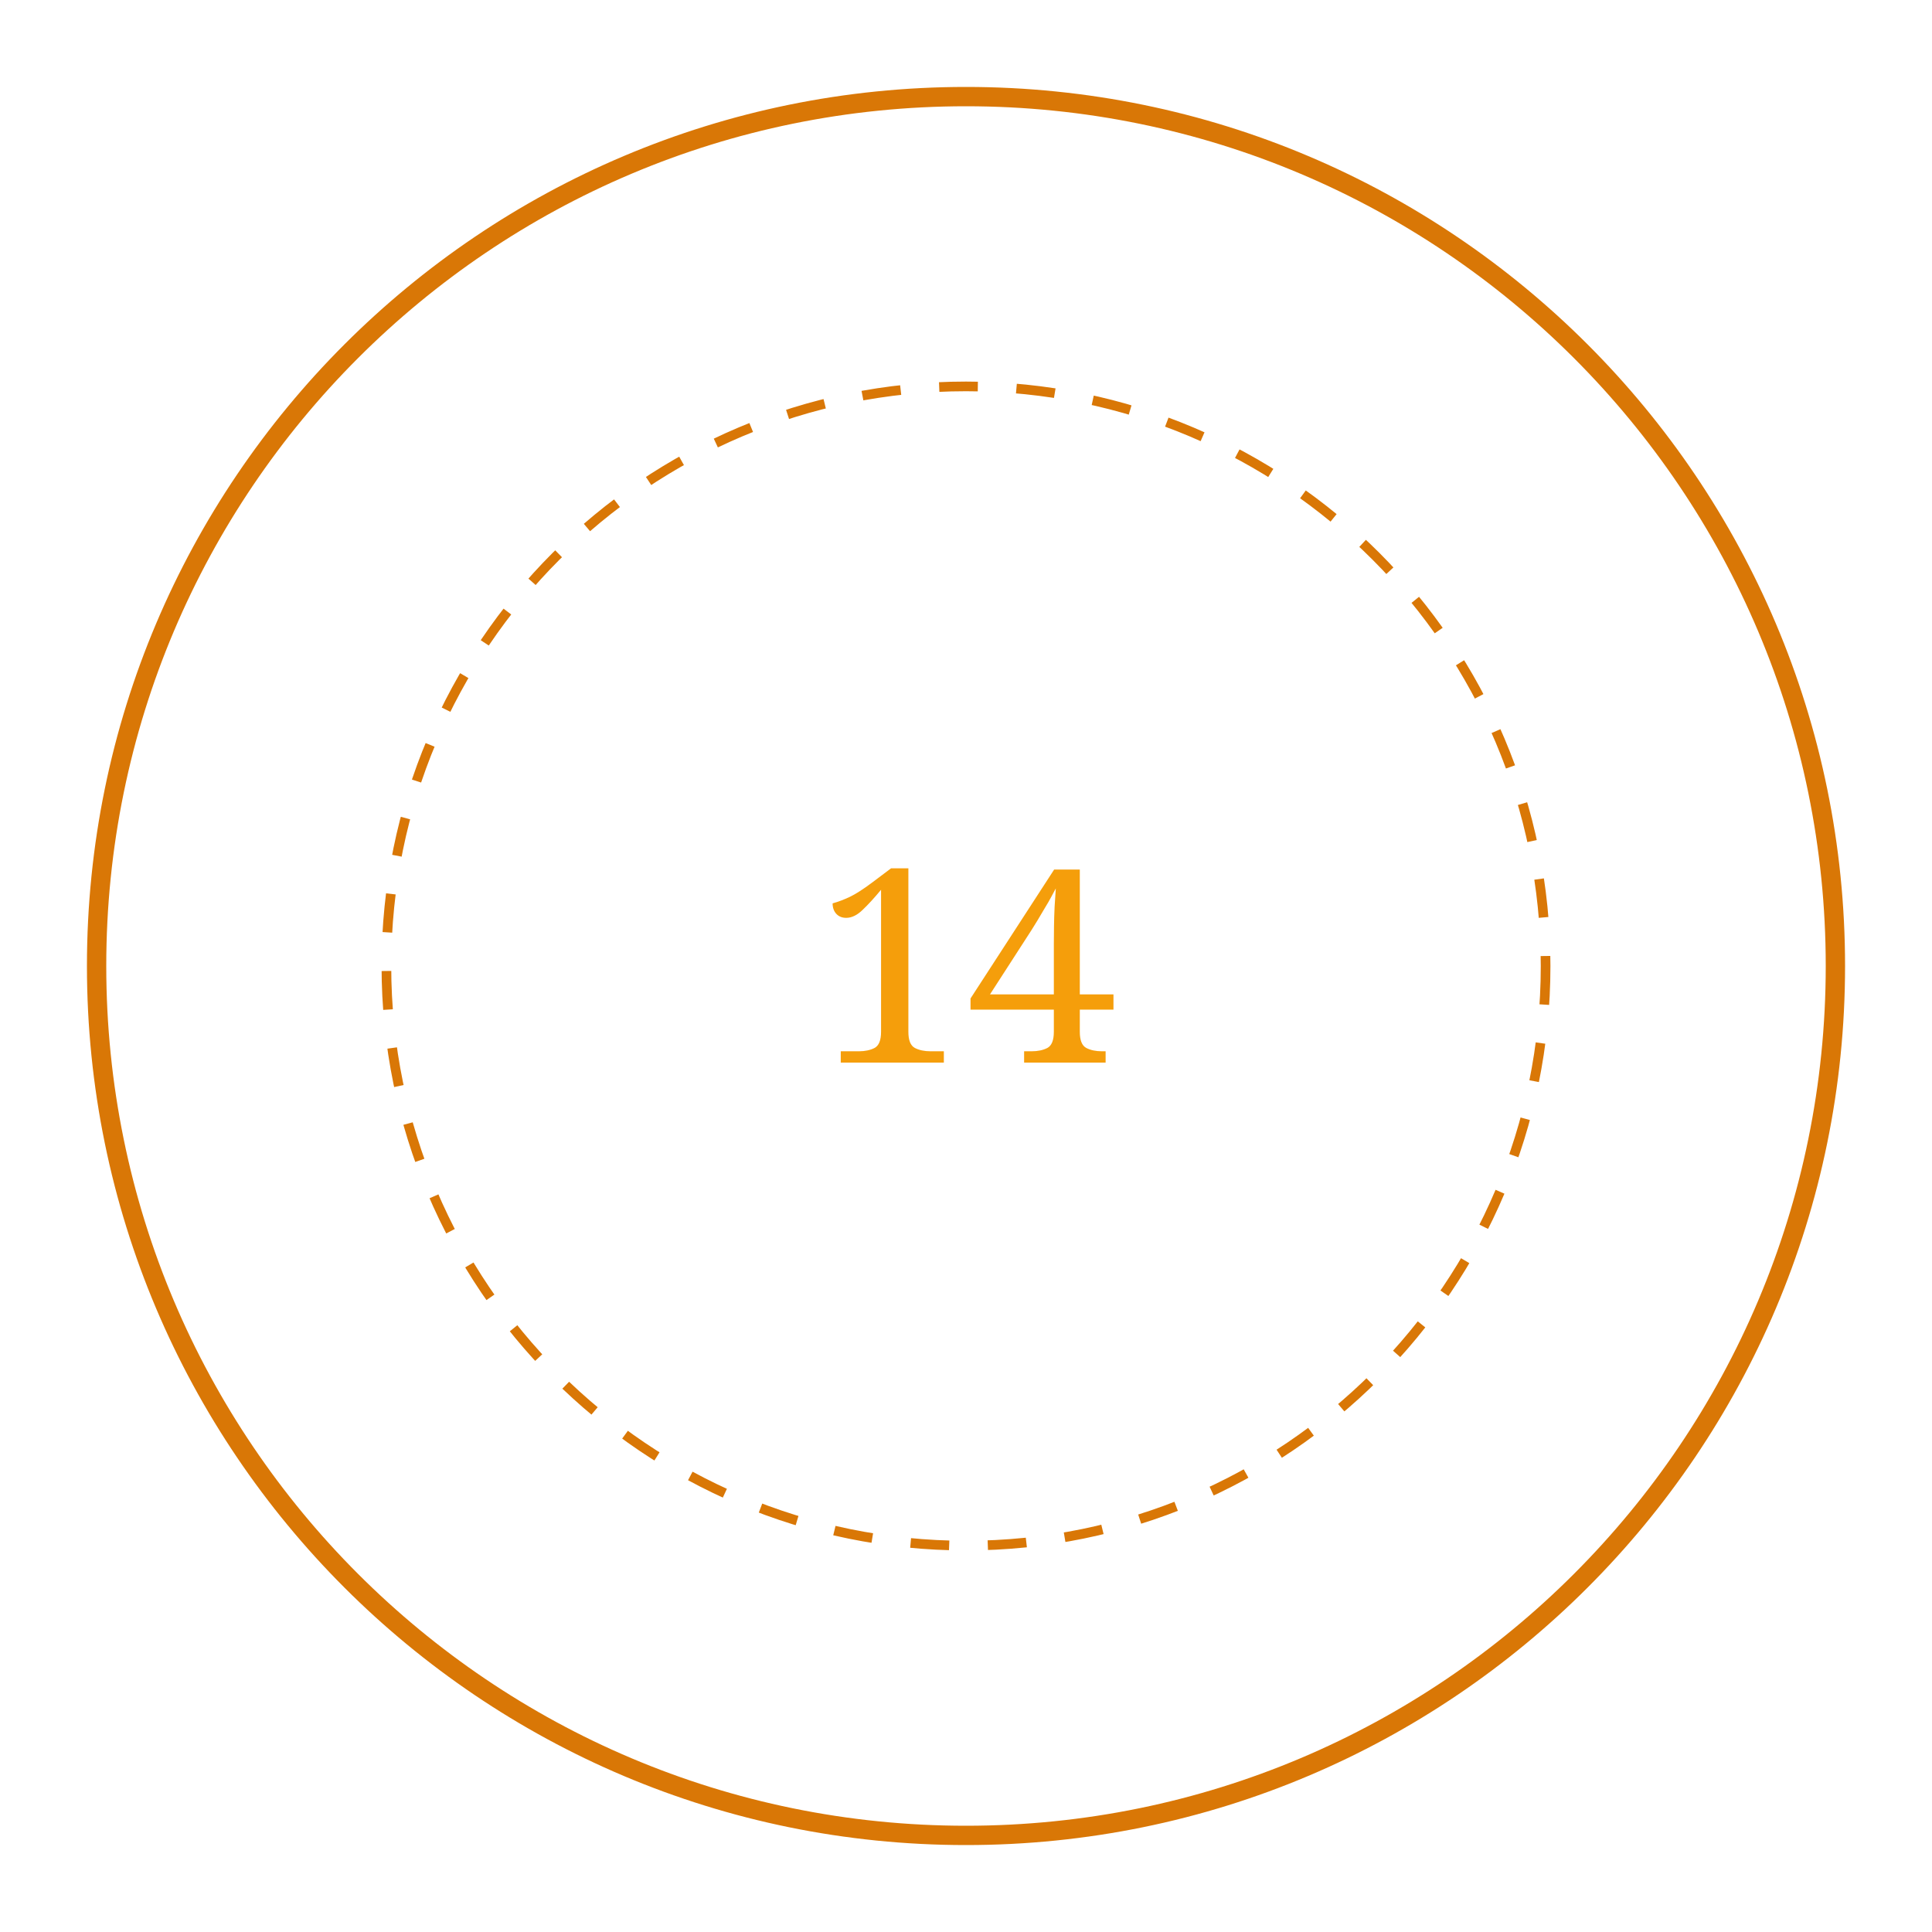
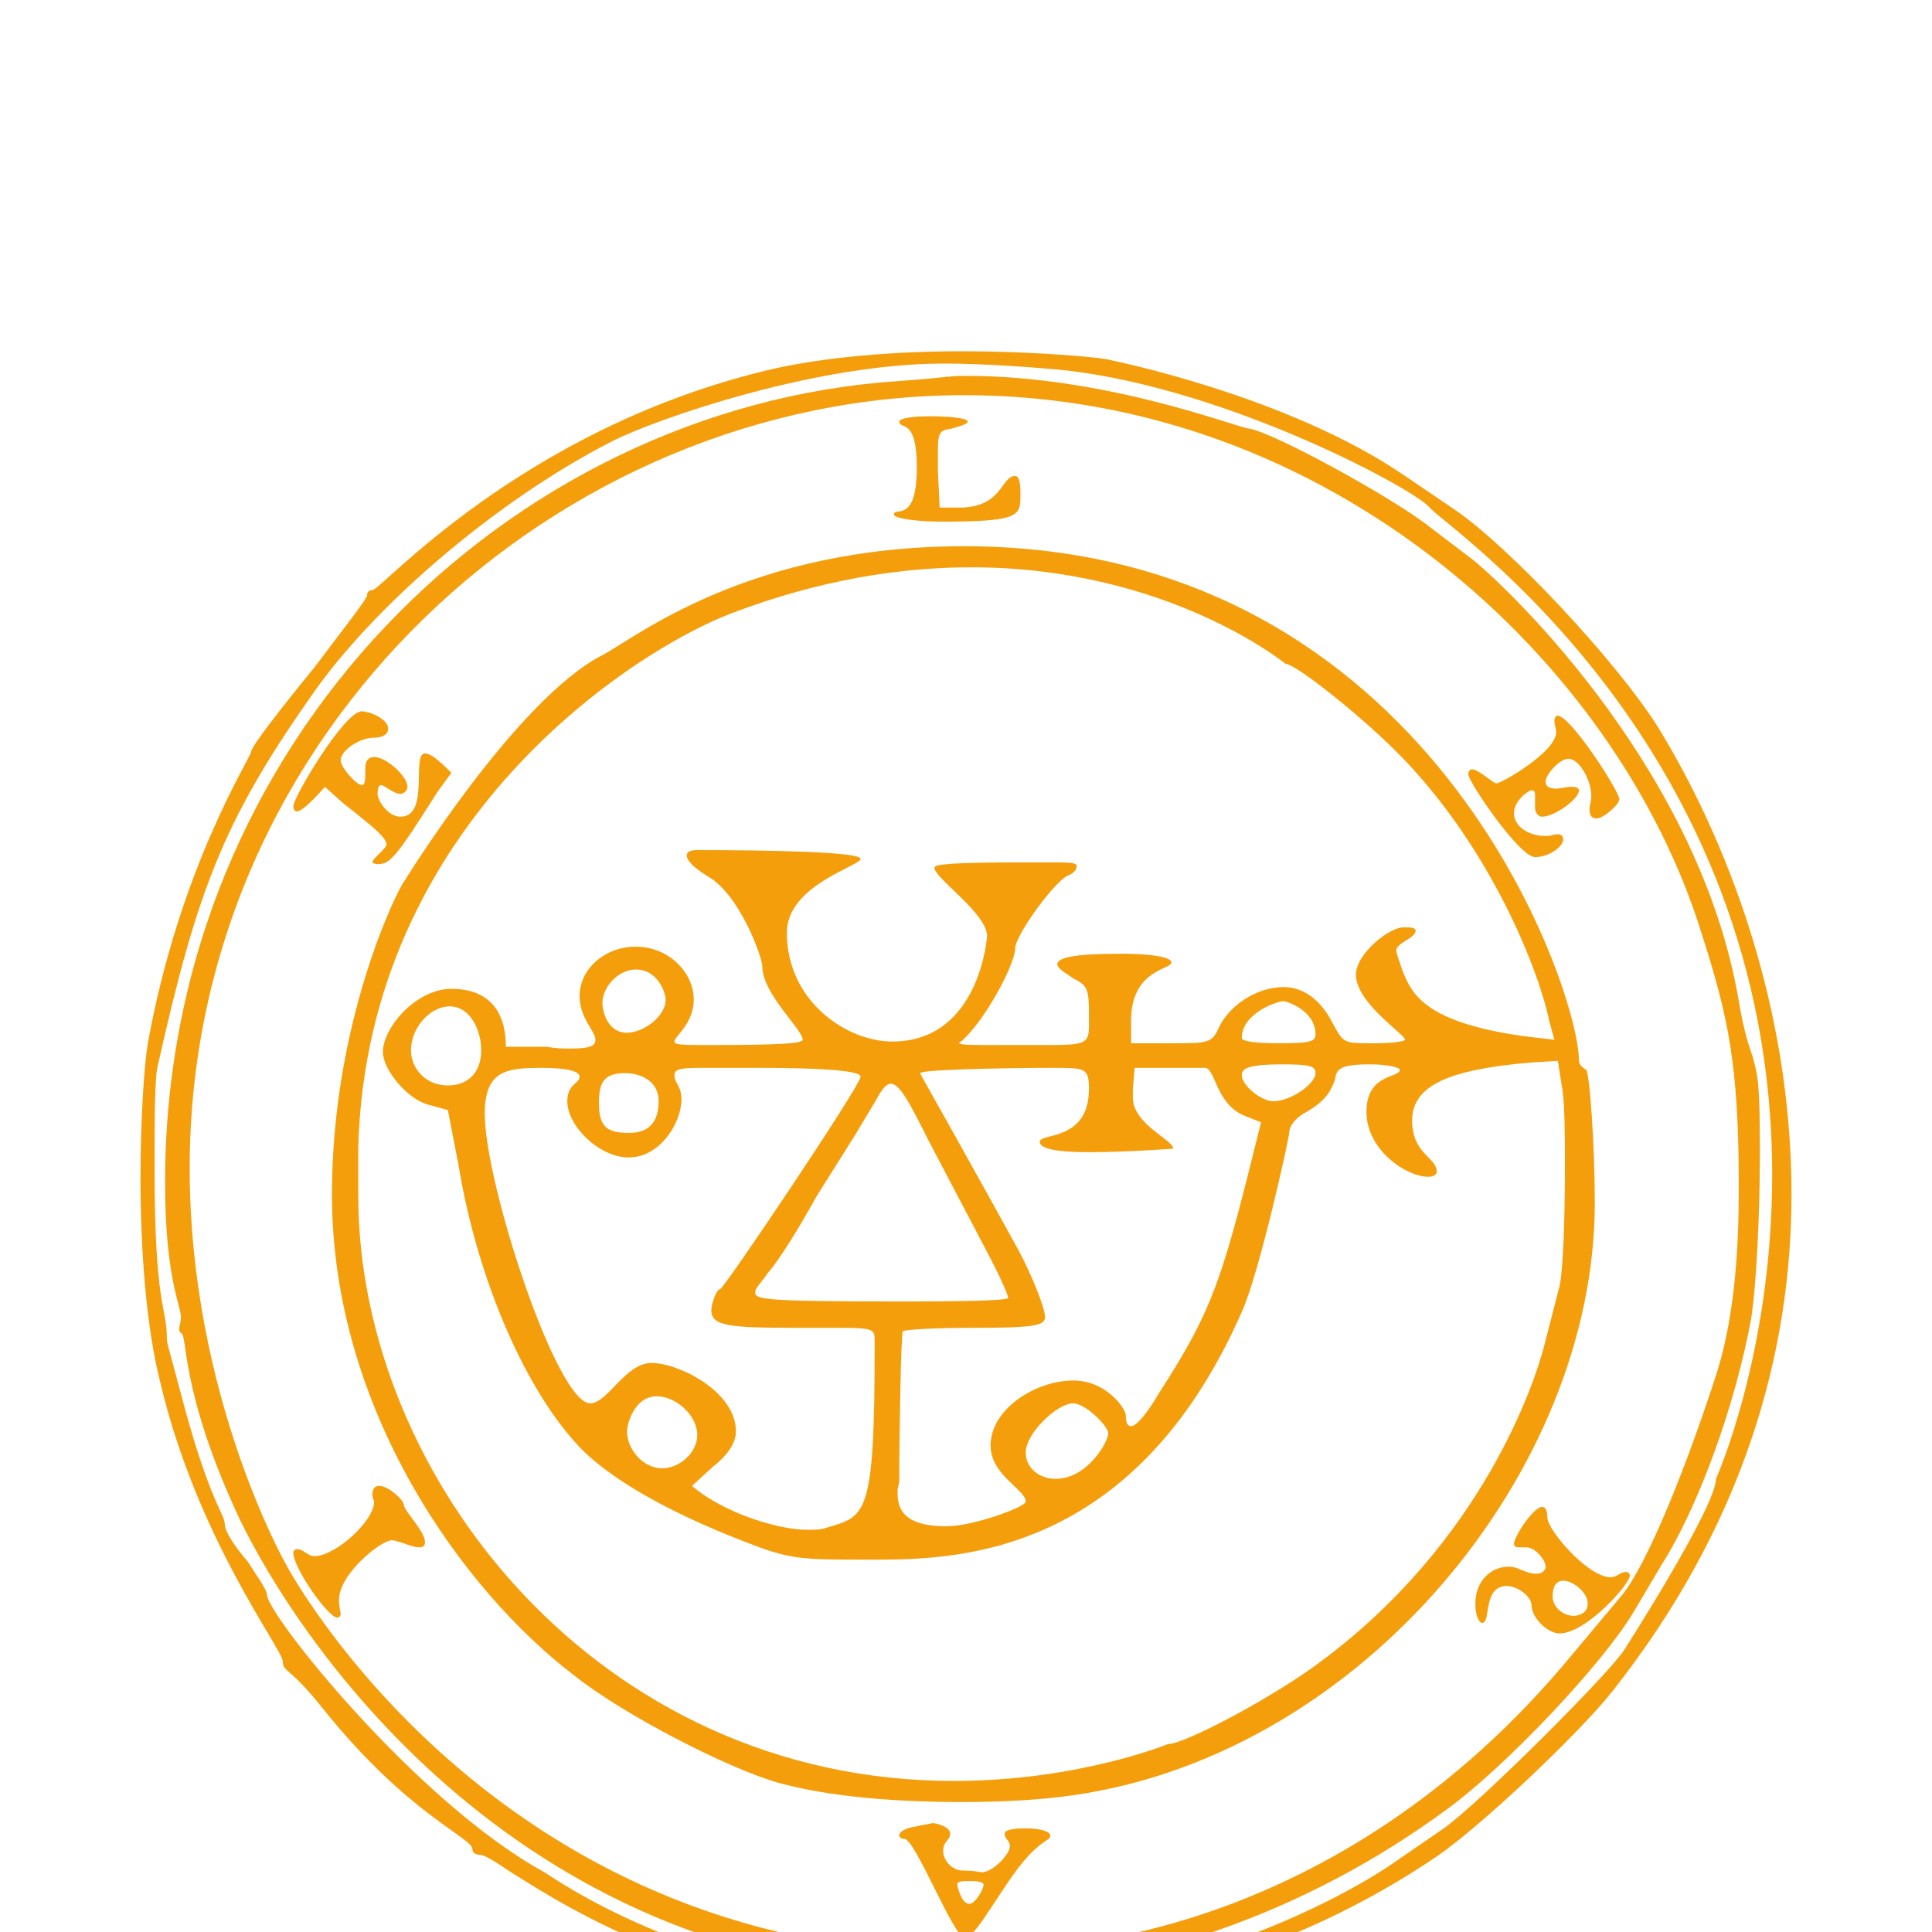
- <svg xmlns="http://www.w3.org/2000/svg" viewBox="0 0 200 200" fill="none">
-   <circle cx="100" cy="100" r="90" stroke="#d97706" stroke-width="2" />
-   <circle cx="100" cy="100" r="60" stroke="#d97706" stroke-width="1" stroke-dasharray="4 4" />
-   <text x="100" y="110" text-anchor="middle" fill="#f59e0b" font-family="serif" font-size="28">14</text>
+ <svg xmlns="http://www.w3.org/2000/svg" viewBox="-50 -50 1100 1100">
+   <g transform="translate(0, 1000) scale(1, -1)">
+     <path d="M492 -90C589 -90 687 -62 768 -7C793 10 849 63 868 87C943 182 970 280 970 370C970 479 932 574 894 636C870 674 809 739 778 760L750 779C683 825 582 845 582 845C581 846 543 850 497 850C461 850 419 847 386 839C246 805 167 714 162 714C160 714 159 713 159 711C159 709 144 690 129 670C111 648 93 625 93 622C93 619 52 556 34 455C32 442 30 412 30 379C30 340 33 296 41 264C62 174 111 111 111 104C111 98 115 101 134 77C183 16 219 4 219 -3C219 -5 221 -6 223 -6C226 -6 232 -10 241 -16C276 -38 357 -90 492 -90ZM494 -83C354 -83 265 -19 260 -16C187 24 102 131 102 142C102 145 96 153 91 161C84 169 78 178 78 182C78 188 70 194 55 249C46 283 45 285 45 288C45 306 38 306 38 385C38 411 38 438 40 444C62 542 77 582 126 652C162 705 234 766 299 799C325 812 415 843 487 843C510 843 538 841 558 839C651 828 756 771 764 761C773 750 959 627 959 381C959 279 927 208 927 208C927 192 875 111 875 111C868 99 792 23 772 9L740 -13C708 -34 615 -83 494 -83ZM492 -75C595 -75 694 -39 774 20C807 44 862 102 880 132L896 159C917 192 938 250 947 299C950 318 952 359 952 393C952 433 951 437 948 448C946 454 943 462 940 480C918 610 812 712 789 731L764 750C744 766 675 804 661 806C653 807 580 836 500 836C489 836 490 835 461 833C240 818 44 628 44 377C44 322 53 307 53 300C53 297 52 295 52 293C52 292 53 291 53 291C57 291 52 259 86 186C121 113 248 -75 492 -75ZM498 -62C230 -62 113 159 113 159C113 159 58 255 58 385C58 633 267 825 499 825C707 825 871 674 919 518C934 471 940 444 940 374C940 341 938 303 928 270C912 220 888 158 872 140L846 109C708 -59 542 -57 542 -59C542 -59 525 -62 498 -62ZM486 753C529 753 531 756 531 767V769C531 776 530 779 528 779C520 779 521 762 498 761H485L484 782V794C484 805 486 805 492 806C499 808 501 809 501 810C501 812 490 813 479 813C471 813 462 812 462 810C462 805 472 813 472 784C472 751 459 762 459 757C459 755 471 753 486 753ZM497 24C520 24 541 25 562 28C726 52 858 213 858 365C858 399 855 440 853 441C851 442 849 444 849 446C849 486 765 739 499 739C376 739 312 687 293 677C244 652 180 548 180 548C176 543 139 468 139 370C139 247 214 144 277 96C306 73 365 43 393 35C422 27 460 24 497 24ZM493 36C290 36 154 210 154 369V397C159 582 311 680 367 701C417 720 463 727 503 727C615 727 682 672 682 672C688 672 728 640 749 618C799 566 826 498 832 469L835 458L818 460C760 468 754 485 749 496C747 502 745 507 745 509C745 513 756 516 756 520C756 522 753 522 749 522C741 522 722 507 722 495C722 479 750 461 750 458C750 457 742 456 732 456C715 456 715 456 709 467C701 483 690 488 681 488C664 488 649 476 644 465C640 456 638 456 616 456H594V469C594 498 617 498 617 502C617 505 606 507 588 507C563 507 552 505 552 501C552 499 555 497 561 493C569 489 570 487 570 473V466C570 456 568 455 547 455H517C505 455 497 455 496 456C510 467 528 501 528 510C528 517 548 545 557 551C562 553 563 555 563 557C563 559 558 559 549 559H533C493 559 482 558 482 556C482 550 512 530 512 517C512 517 508 457 458 457C432 457 398 480 398 519C398 546 440 557 440 561C440 565 388 566 347 566C343 566 341 565 341 563C341 560 345 556 353 551C371 541 384 505 384 500C384 484 407 464 407 458C407 456 396 455 354 455C339 455 334 455 334 457C334 460 345 467 345 481C345 496 331 511 312 511C294 511 280 498 280 483C280 470 289 463 289 458C289 454 285 453 274 453C271 453 267 453 261 454H238C238 462 237 487 207 487C187 487 168 465 168 451C168 441 182 424 194 421L205 418L211 387C222 320 250 257 281 225C299 207 331 189 372 173C400 162 404 162 446 162C492 162 595 162 657 303C667 325 684 402 684 405C684 409 688 414 694 417C706 424 708 430 710 435C711 441 712 444 730 444C741 444 747 442 747 441C747 436 728 439 728 417C728 395 751 380 763 380C766 380 768 381 768 383C768 391 754 393 754 412C754 432 775 441 821 445L837 446L839 433C841 424 841 404 841 385C841 357 840 327 838 318L829 283C824 264 795 173 702 104C677 85 625 57 615 57C615 57 564 36 493 36ZM824 562C832 562 840 568 840 572C840 574 839 575 837 575C834 575 834 574 830 574C821 574 812 579 812 587C812 594 820 600 822 600C824 600 824 599 824 596V590C824 587 826 585 828 585C835 585 849 595 849 600C849 601 848 602 845 602C841 602 839 601 836 601C831 601 830 603 830 605C830 609 838 618 843 618C849 618 856 606 856 597C856 593 855 592 855 589C855 585 857 584 859 584C863 584 872 592 872 595C872 600 835 657 835 639C835 638 836 635 836 633C836 622 805 604 802 604C800 604 792 612 788 612C787 612 786 611 786 609C786 605 815 562 824 562ZM165 558C172 558 175 561 199 599L207 610C199 618 195 621 192 621C184 621 195 585 178 585C171 585 165 594 165 598C165 602 166 603 167 603C169 603 174 598 178 598C180 598 182 600 182 602C182 608 170 619 163 619C160 619 158 617 158 613C158 606 158 603 156 603C153 603 144 613 144 617C144 623 155 630 163 630C168 630 171 632 171 635C171 641 160 645 156 645C146 645 117 596 117 591C117 589 118 588 119 588C123 588 134 601 135 602L145 593C164 578 170 573 170 569C170 567 162 561 162 559C162 559 163 558 165 558ZM307 462C296 462 293 474 293 479C293 488 302 498 312 498C325 498 329 484 329 481C329 471 316 462 307 462ZM678 456C666 456 657 457 657 459C657 473 677 480 681 480C682 480 699 475 699 461C699 457 696 456 678 456ZM205 432C192 432 184 442 184 452C184 465 195 477 206 477C218 477 224 463 224 452C224 440 217 432 205 432ZM675 423C668 423 657 432 657 438C657 442 662 444 680 444C696 444 699 443 699 439C699 433 685 423 675 423ZM410 179C391 179 360 190 344 204L356 215C365 222 369 229 369 235C369 258 336 274 321 274C306 274 296 251 286 251C267 251 226 376 226 416C226 441 239 442 259 442C273 442 280 440 280 437C280 433 273 433 273 423C273 409 291 391 308 391C326 391 338 411 338 424C338 432 334 433 334 438C334 442 340 442 352 442H383C410 442 440 441 440 437C440 432 362 316 360 316C358 316 355 308 355 304C355 295 365 294 404 294H429C447 294 448 293 448 287V284C448 185 443 187 420 180C417 179 414 179 410 179ZM489 181C463 181 461 192 461 201C461 203 462 205 462 207C462 234 463 290 464 292C465 293 482 294 504 294C537 294 545 295 545 300C545 305 538 323 530 338L514 367C474 439 474 438 474 439C474 441 521 442 549 442C568 442 570 442 570 430C570 400 542 405 542 400C542 397 547 394 570 394C592 394 618 396 618 396C618 401 595 410 595 425V430L596 442H636C642 442 642 422 658 415L668 411L660 379C644 316 637 299 610 257C603 245 597 238 594 238C592 238 591 240 591 244C591 248 580 264 561 264C540 264 514 248 514 227C514 210 534 202 534 195C534 192 504 181 489 181ZM308 405C296 405 291 408 291 422C291 434 294 439 306 439C314 439 325 435 325 423C325 405 312 405 308 405ZM465 309C387 309 380 310 380 314C380 317 383 319 387 325C394 333 405 351 415 369L437 404L449 424C452 430 455 433 457 433C462 433 467 424 479 400L510 341C518 326 524 313 524 311C524 310 512 309 465 309ZM327 214C316 214 307 225 307 235C307 239 311 255 324 255C335 255 347 244 347 233C347 223 337 214 327 214ZM551 208C542 208 534 214 534 223C534 234 552 251 561 251C568 251 581 238 581 234C581 229 569 208 551 208ZM142 129C143 129 144 130 144 131C144 132 143 135 143 139C143 154 167 173 173 173C177 173 184 169 189 169C191 169 192 170 192 172C192 178 180 190 180 193C180 196 171 204 166 204C164 204 162 203 162 199C162 197 163 196 163 195C163 184 141 164 129 164C125 164 123 168 119 168C118 168 117 167 117 166C117 157 137 129 142 129ZM838 120C853 120 878 148 878 153C878 154 877 155 876 155C872 155 871 152 867 152C854 152 831 179 831 186C831 190 830 192 828 192C823 192 812 175 812 171C812 169 814 169 815 169H819C824 169 830 162 830 158C830 156 828 154 825 154C818 154 815 158 809 158C799 158 790 150 790 137C790 130 792 126 794 126C799 126 794 147 808 147C814 147 822 141 822 136C822 129 831 120 838 120ZM846 130C840 130 834 135 834 141C834 148 837 150 840 150C846 150 854 143 854 137C854 131 848 130 846 130ZM499 -53C504 -53 509 -44 523 -23C541 4 548 1 548 5C548 7 543 9 534 9C526 9 522 8 522 6C522 3 525 2 525 -1C525 -6 515 -16 509 -16C508 -16 505 -15 498 -15C492 -15 487 -9 487 -4C487 2 491 2 491 6C491 10 483 12 481 12L471 10C465 9 462 7 462 5C462 4 463 3 465 3C468 3 475 -11 482 -25C489 -39 496 -53 499 -53ZM502 -34C497 -34 495 -23 495 -23C495 -21 498 -21 503 -21C508 -21 510 -22 510 -23C510 -26 505 -34 502 -34Z" fill="#f59e0b" stroke="none" />
+   </g>
</svg>
